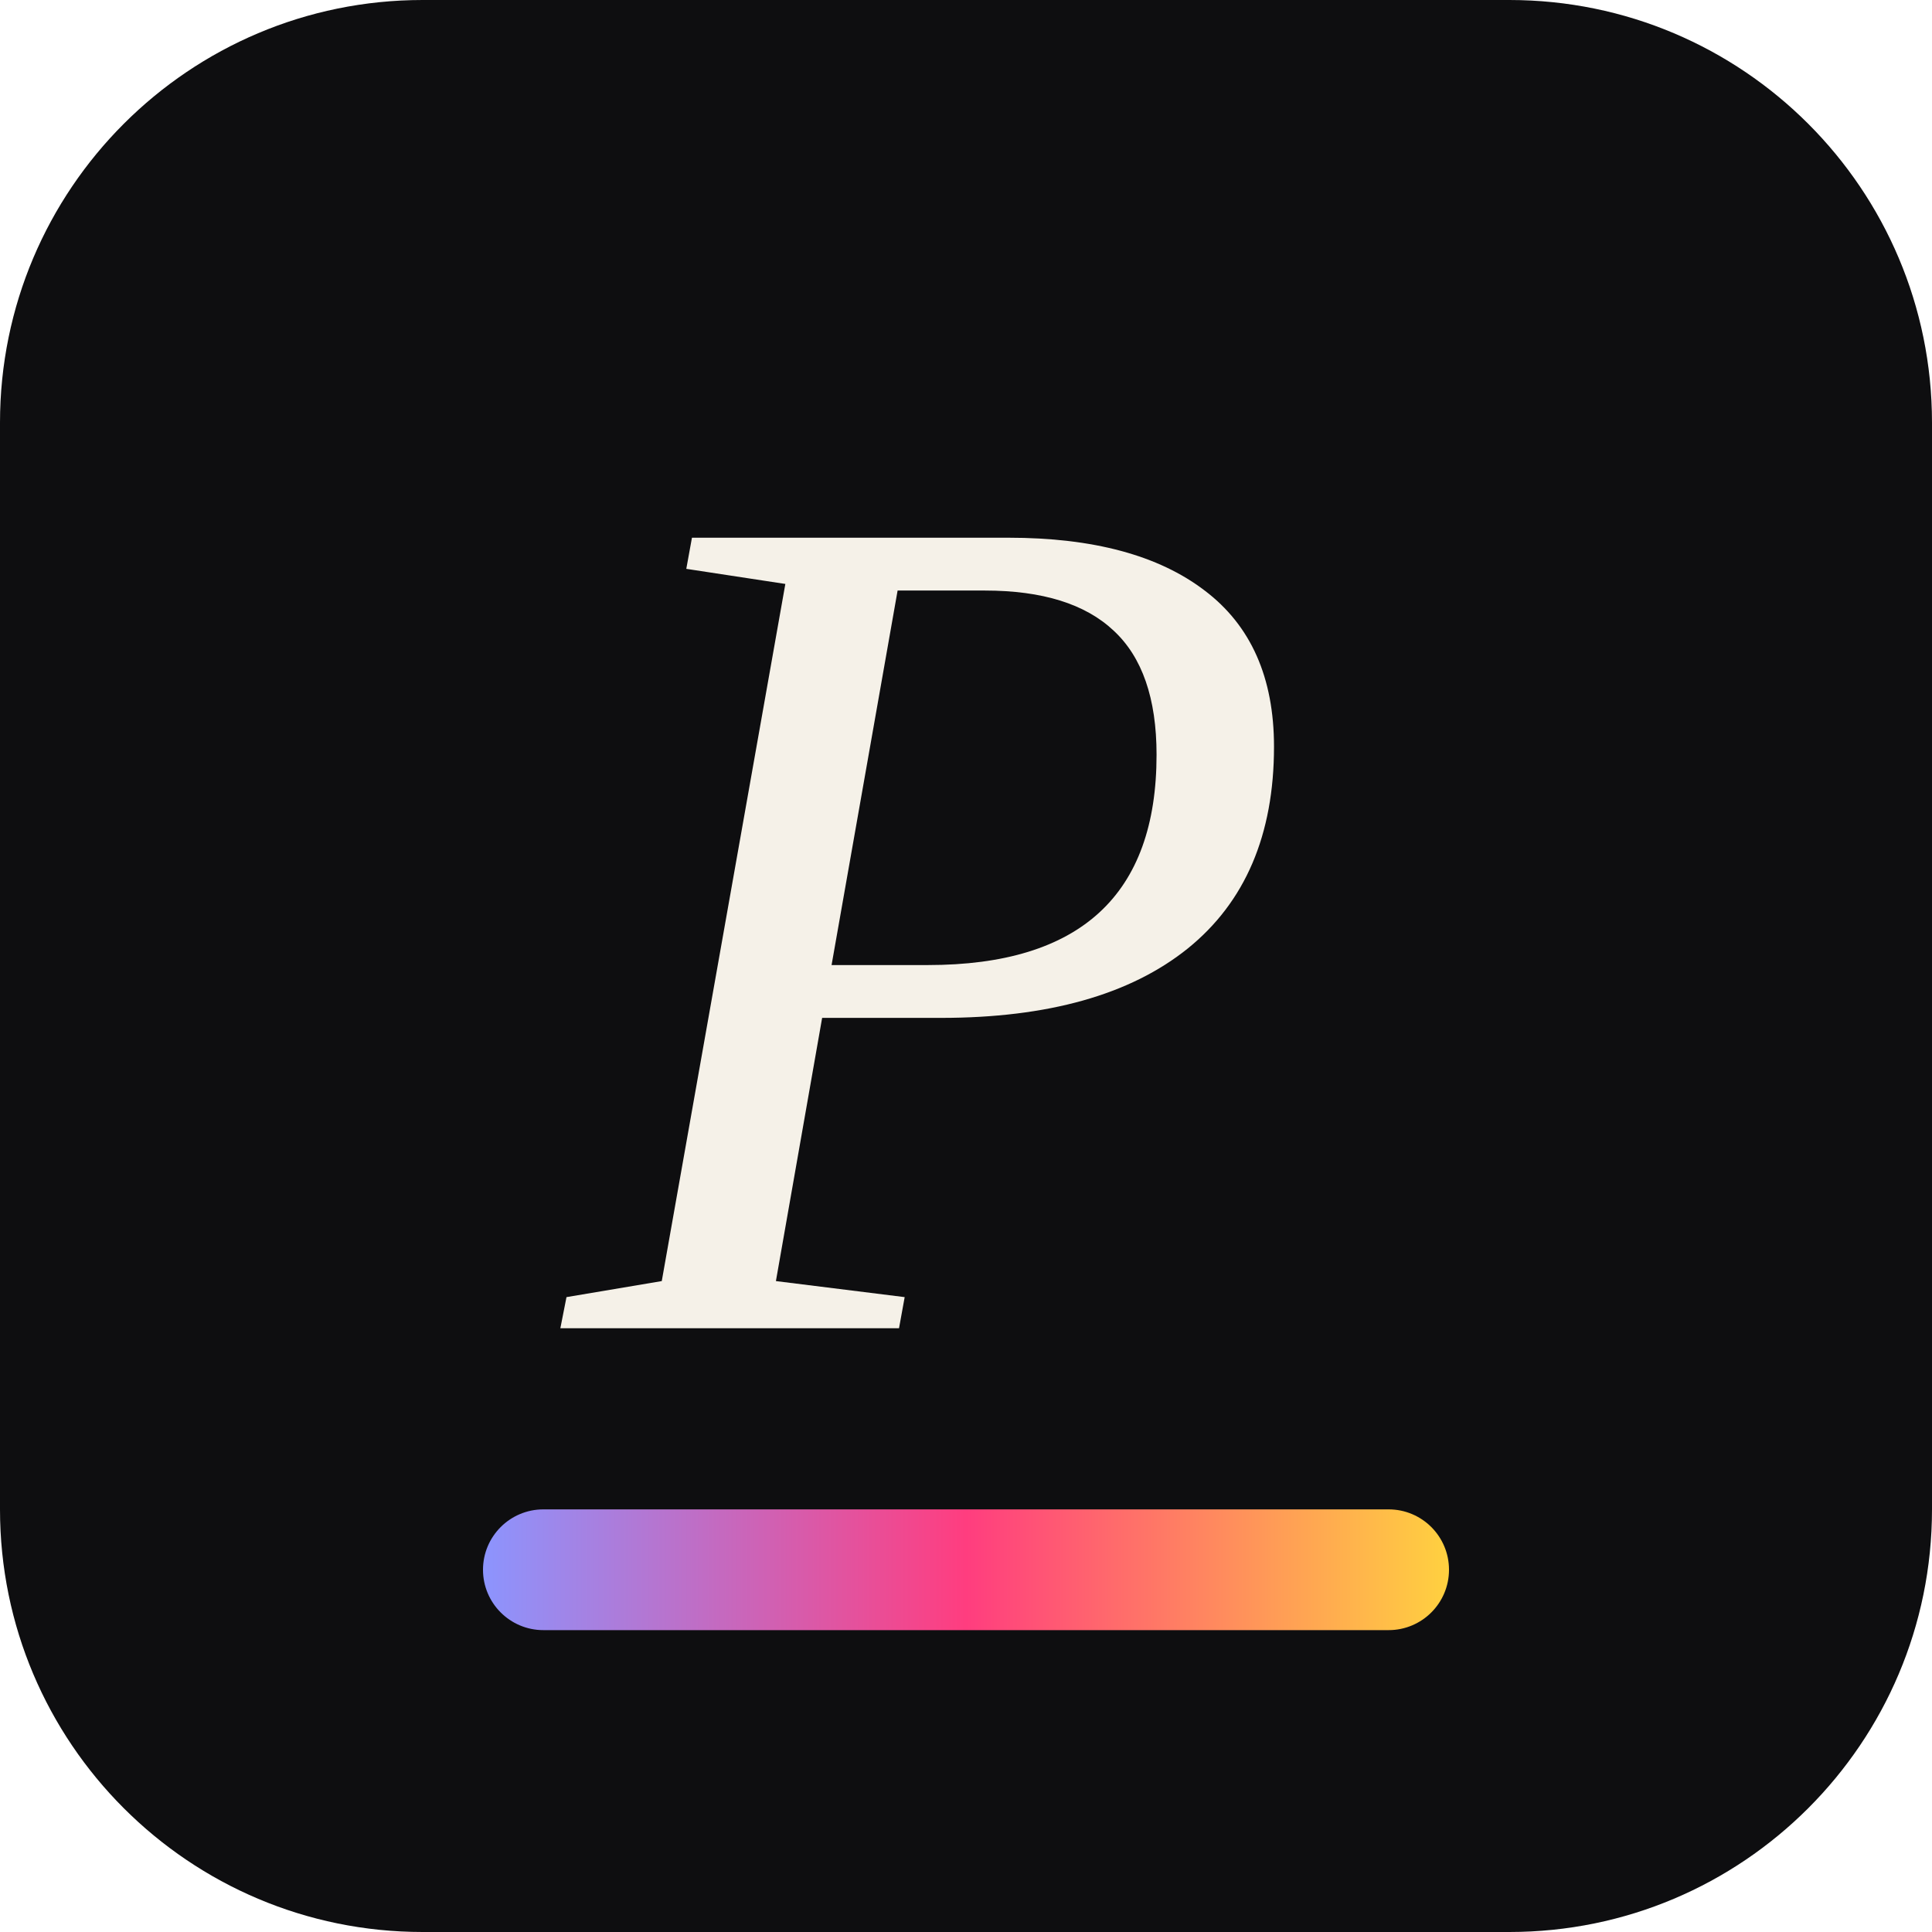
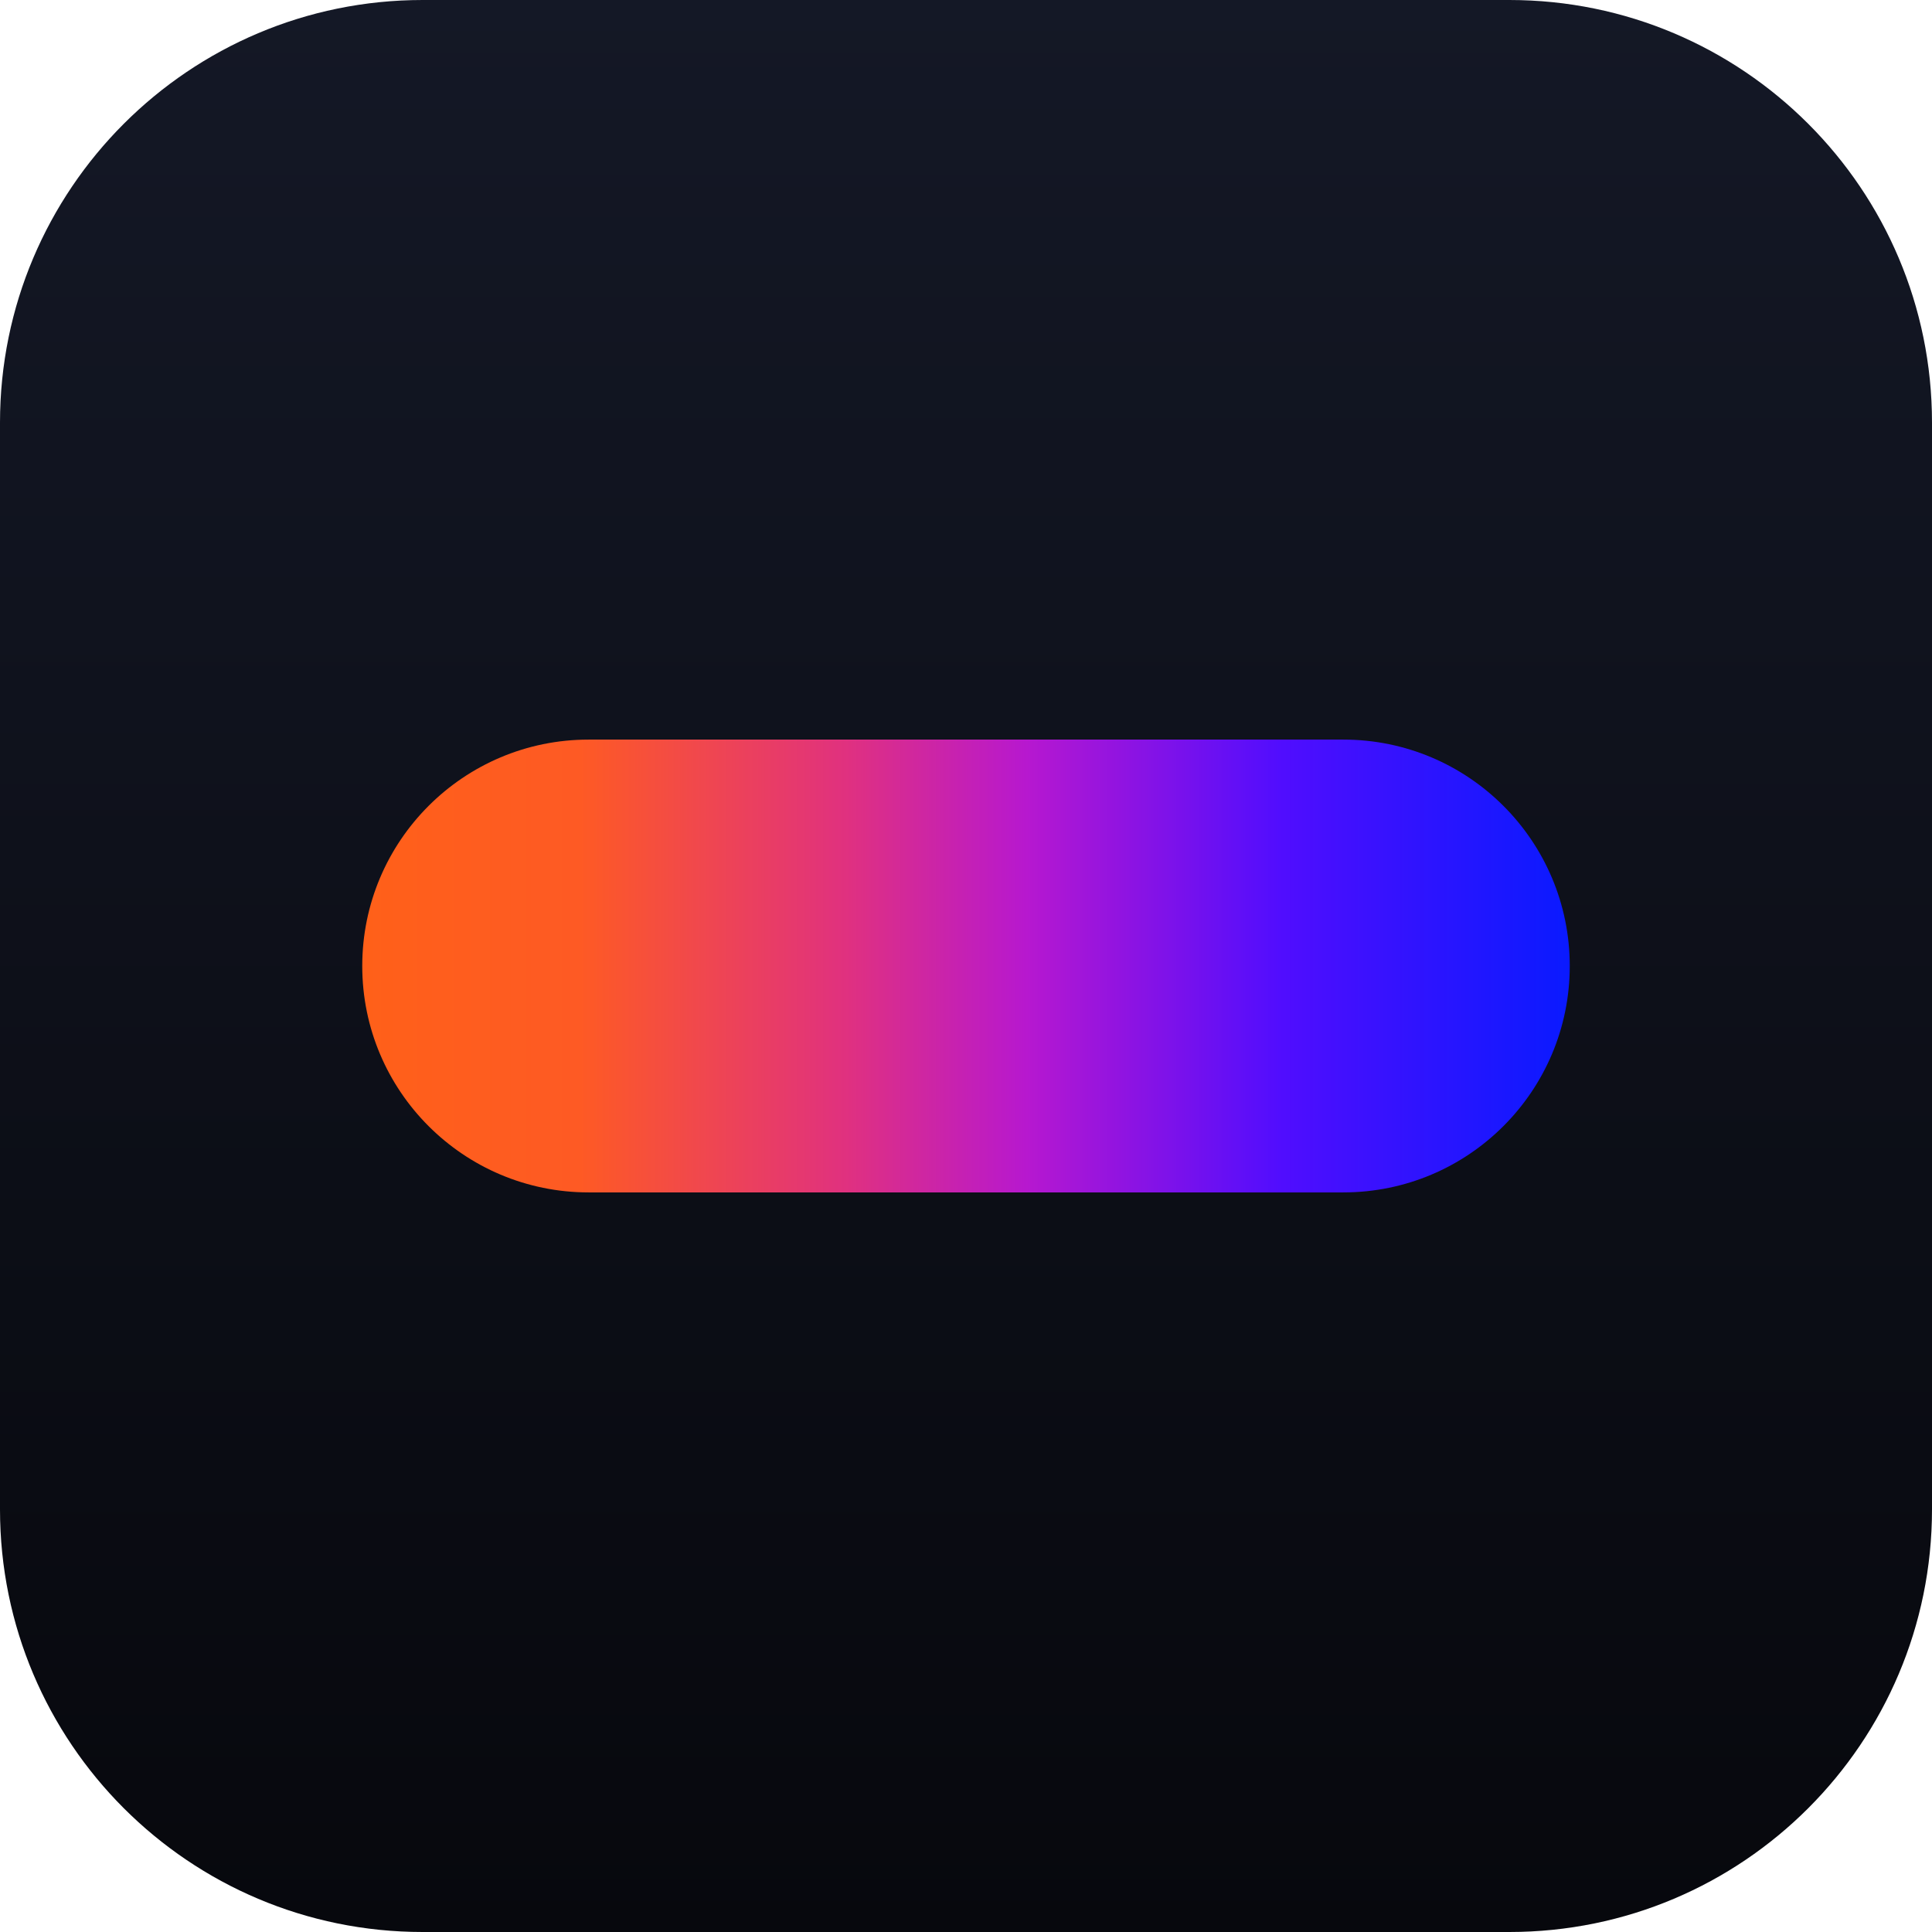
- <svg xmlns="http://www.w3.org/2000/svg" viewBox="0 0 64 64">
+ <svg xmlns="http://www.w3.org/2000/svg" viewBox="0 0 512 512">
  <defs>
-     <linearGradient id="g" x1="0" x2="1">
-       <stop offset="0" stop-color="#8B95FF" />
-       <stop offset=".5" stop-color="#FF3D7F" />
-       <stop offset="1" stop-color="#FFD23F" />
+     <linearGradient id="pg" x1="0" y1="0" x2="1" y2="0">
+       <stop offset="0" stop-color="#FF6019" />
+       <stop offset=".18" stop-color="#FE5A24" />
+       <stop offset=".4" stop-color="#E0317F" />
+       <stop offset=".55" stop-color="#B718CF" />
+       <stop offset=".76" stop-color="#510DFE" />
+       <stop offset="1" stop-color="#0A1AFF" />
+     </linearGradient>
+     <linearGradient id="bg" x1="0" y1="0" x2="0" y2="1">
+       <stop offset="0" stop-color="#141826" />
+       <stop offset="1" stop-color="#07080D" />
    </linearGradient>
  </defs>
-   <rect width="64" height="64" rx="14" fill="#0E0E10" />
-   <text x="31" y="44" text-anchor="middle" font-family="Georgia,'Times New Roman',serif" font-style="italic" font-size="40" fill="#F5F1E8">P</text>
-   <rect x="16" y="50" width="32" height="4" rx="2" fill="url(#g)" />
+   <rect width="512" height="512" rx="112" fill="url(#bg)" />
+   <rect x="96" y="196" width="320" height="120" rx="60" fill="url(#pg)" />
</svg>
